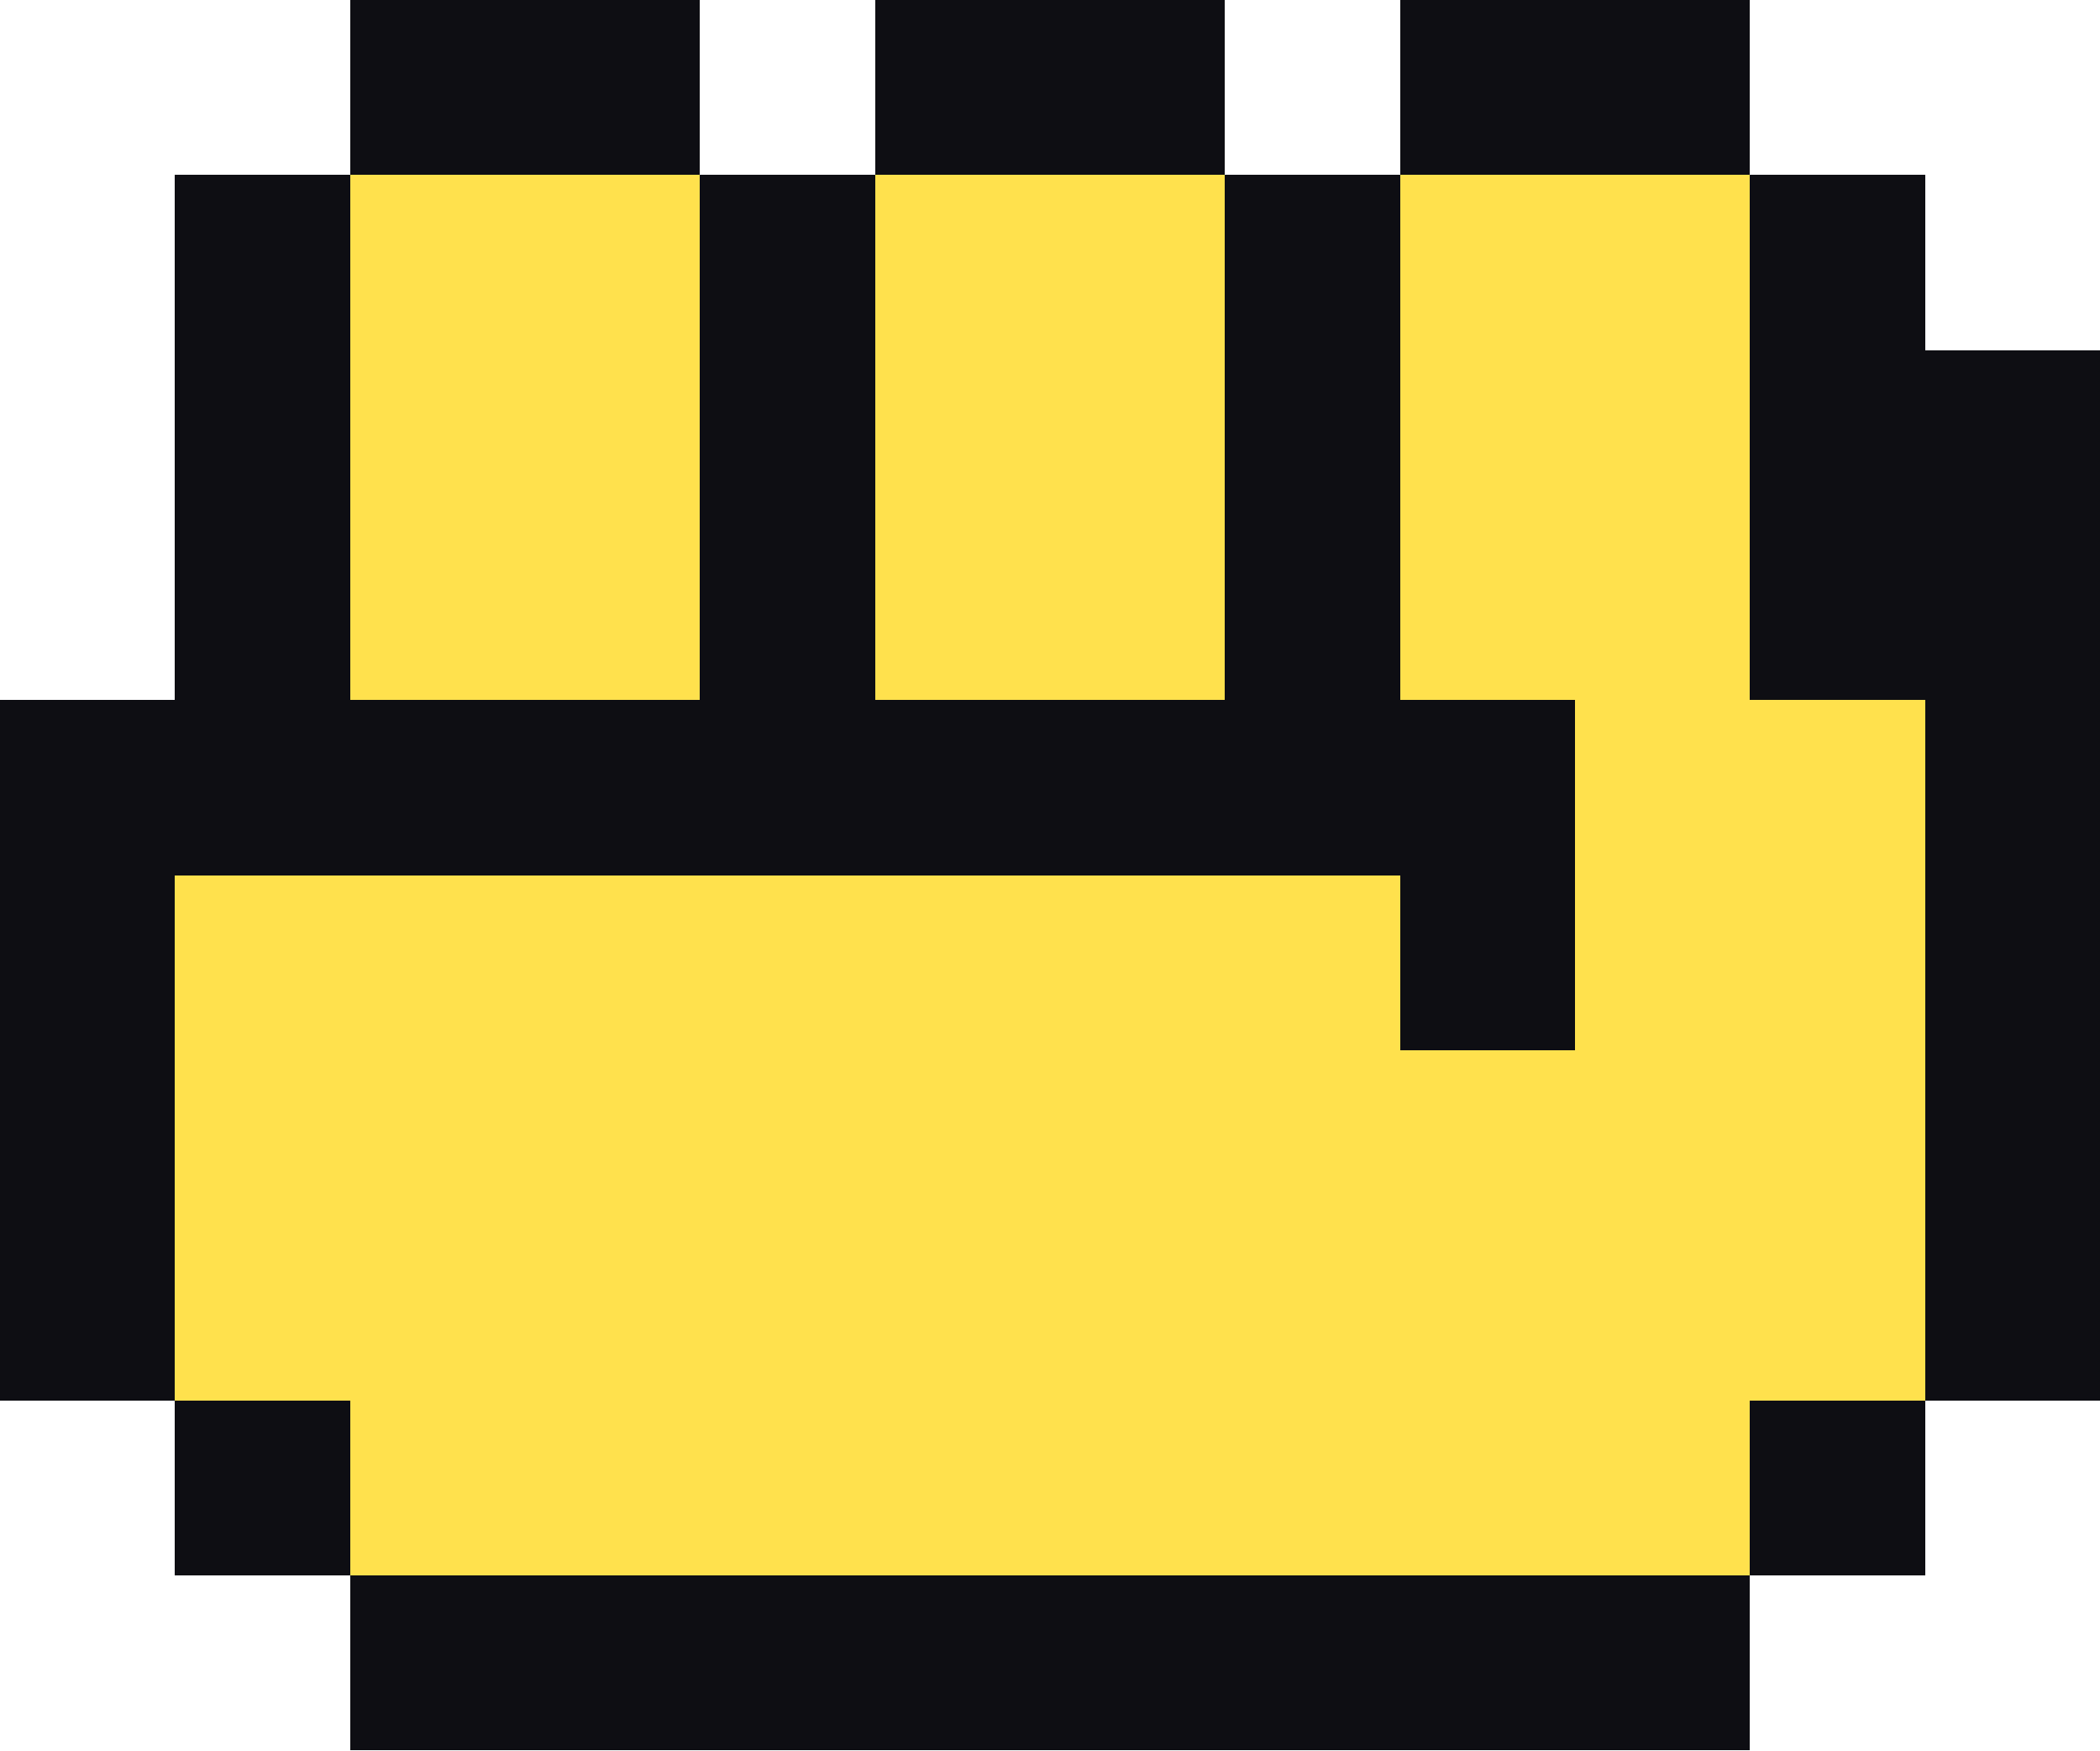
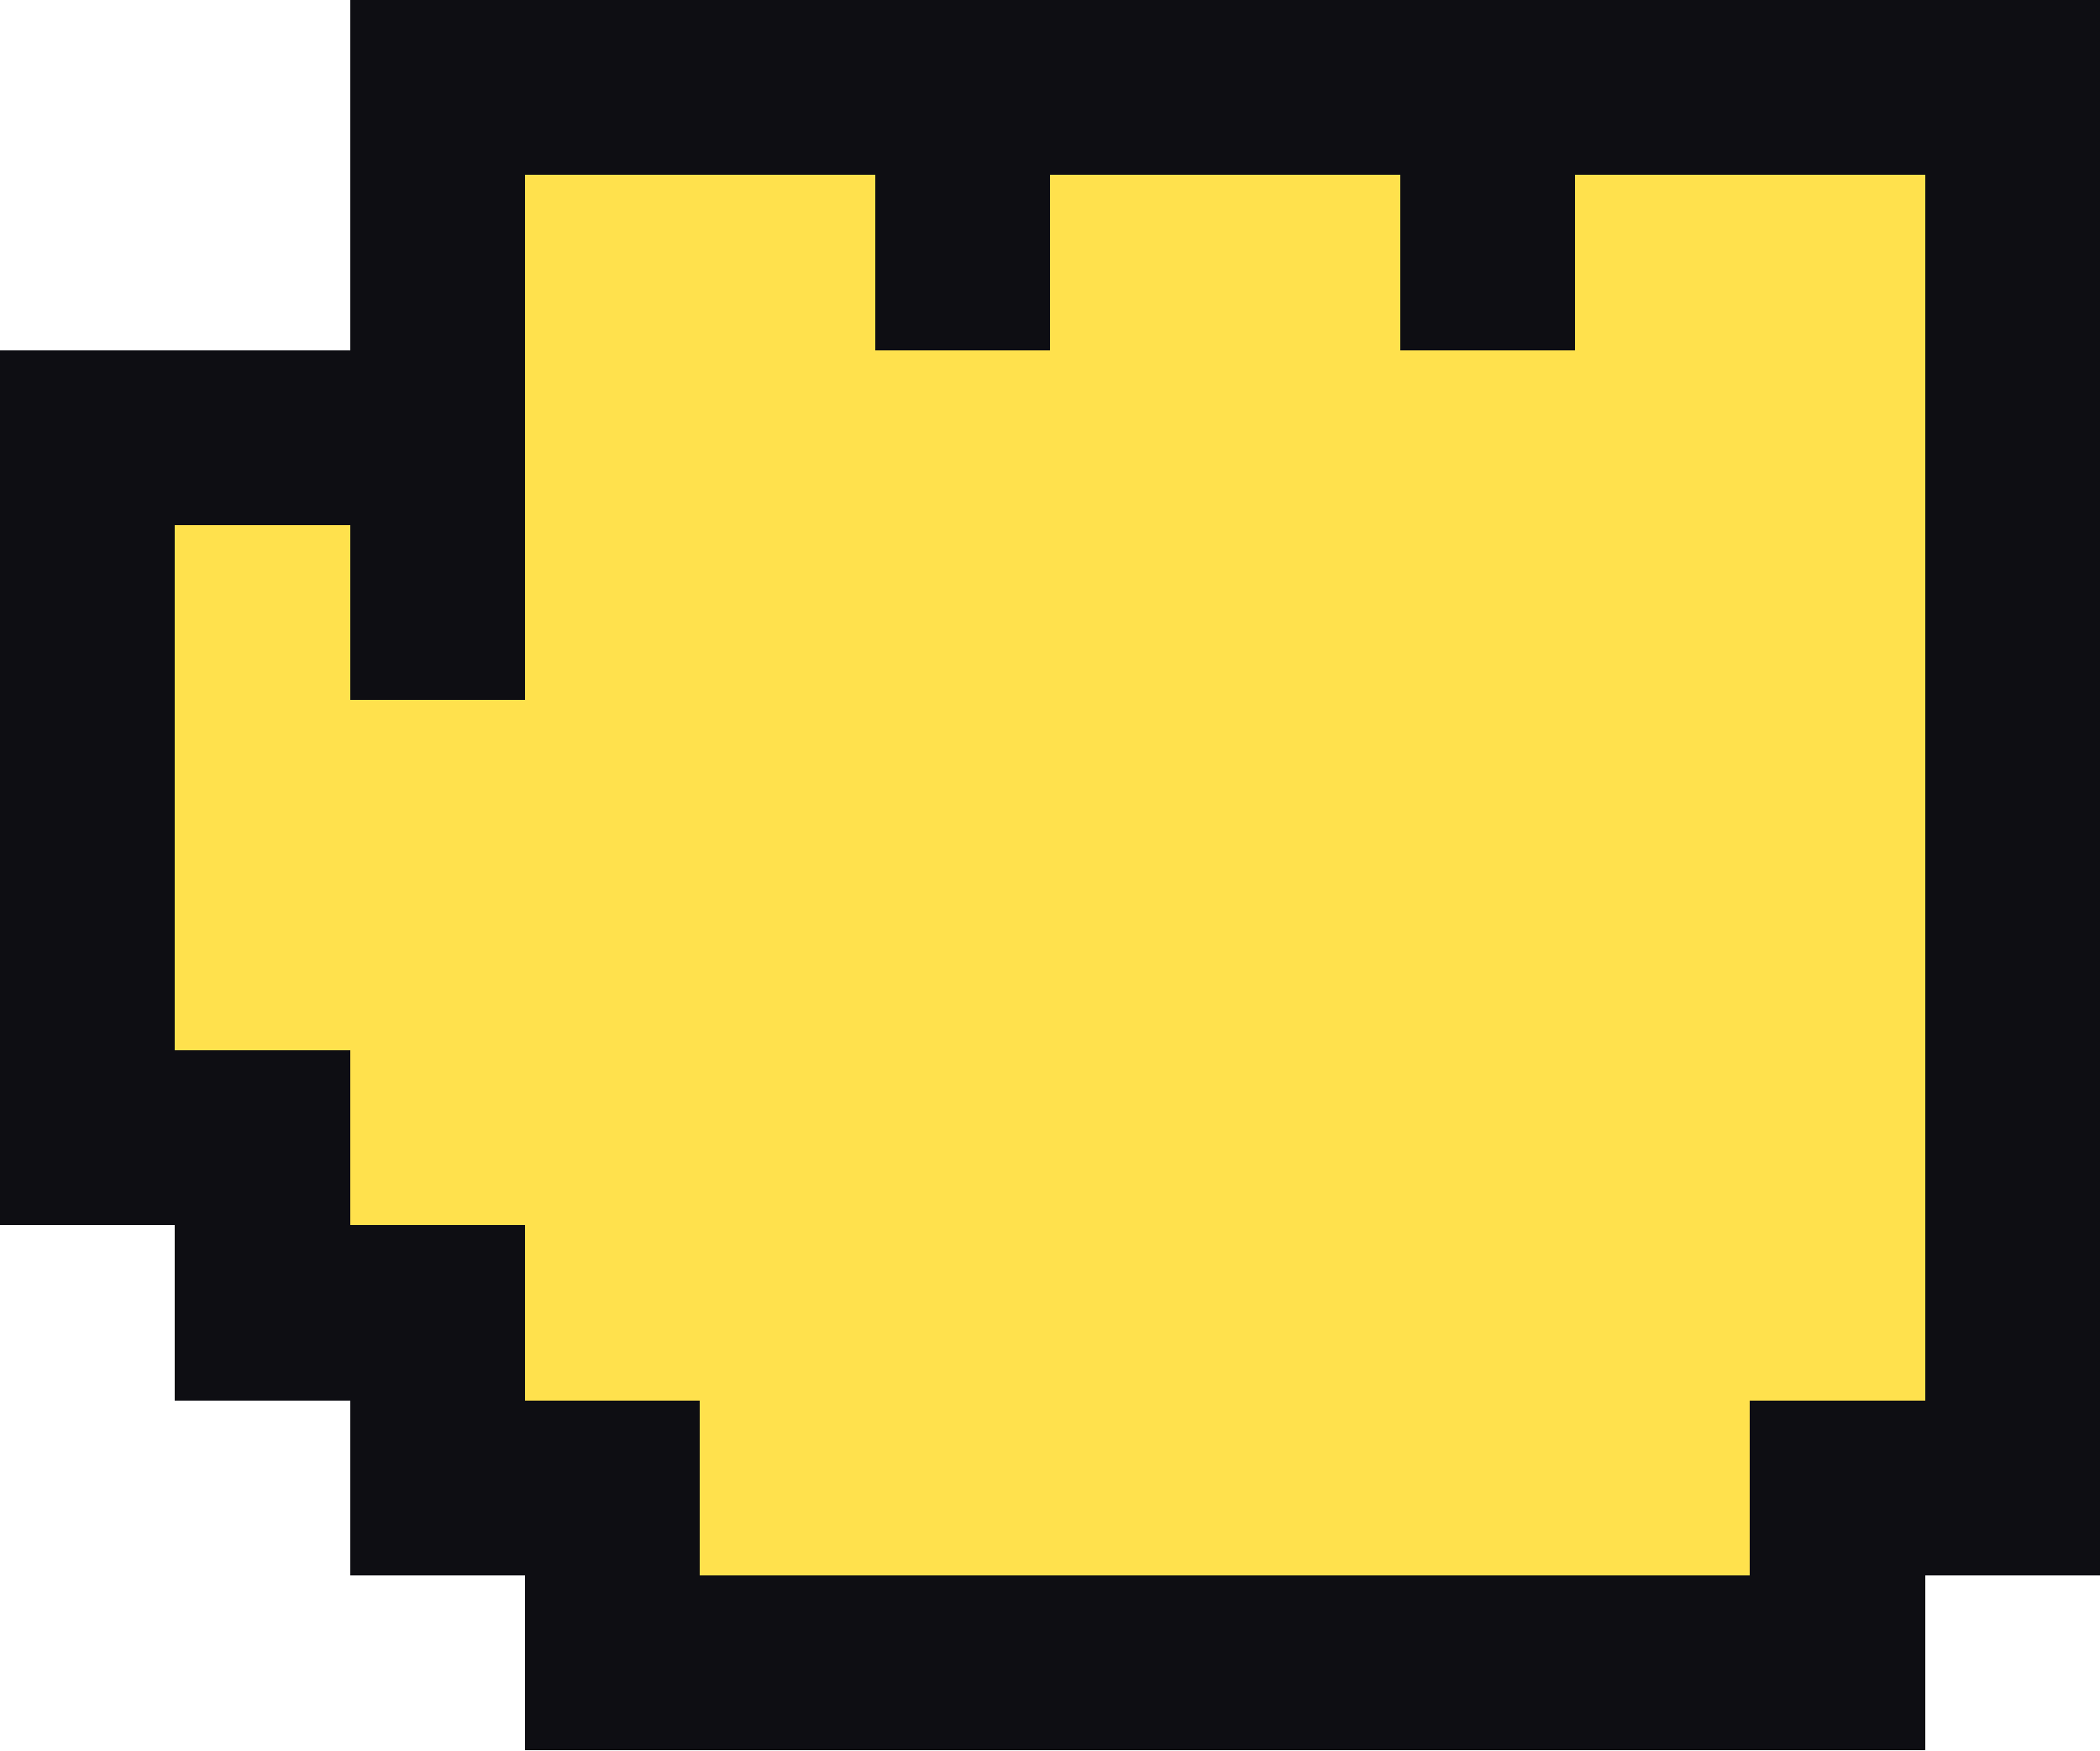
<svg xmlns="http://www.w3.org/2000/svg" width="24" height="20" viewBox="0 0 12 10" shape-rendering="crispEdges">
-   <path fill="#0e0e13" d="M2 0h1v1h-1zM3 0h1v1h-1zM5 0h1v1h-1zM6 0h1v1h-1zM8 0h1v1h-1zM9 0h1v1h-1zM1 1h1v1h-1zM4 1h1v1h-1zM7 1h1v1h-1zM10 1h1v1h-1zM1 2h1v1h-1zM4 2h1v1h-1zM7 2h1v1h-1zM10 2h1v1h-1zM11 2h1v1h-1zM1 3h1v1h-1zM4 3h1v1h-1zM7 3h1v1h-1zM10 3h1v1h-1zM11 3h1v1h-1zM0 4h1v1h-1zM1 4h1v1h-1zM2 4h1v1h-1zM3 4h1v1h-1zM4 4h1v1h-1zM5 4h1v1h-1zM6 4h1v1h-1zM7 4h1v1h-1zM8 4h1v1h-1zM11 4h1v1h-1zM0 5h1v1h-1zM8 5h1v1h-1zM11 5h1v1h-1zM0 6h1v1h-1zM11 6h1v1h-1zM0 7h1v1h-1zM11 7h1v1h-1zM1 8h1v1h-1zM10 8h1v1h-1zM2 9h1v1h-1zM3 9h1v1h-1zM4 9h1v1h-1zM5 9h1v1h-1zM6 9h1v1h-1zM7 9h1v1h-1zM8 9h1v1h-1zM9 9h1v1h-1z" />
-   <path fill="#ffe14d" d="M2 1h1v1h-1zM3 1h1v1h-1zM5 1h1v1h-1zM6 1h1v1h-1zM8 1h1v1h-1zM9 1h1v1h-1zM2 2h1v1h-1zM3 2h1v1h-1zM5 2h1v1h-1zM6 2h1v1h-1zM8 2h1v1h-1zM9 2h1v1h-1zM2 3h1v1h-1zM3 3h1v1h-1zM5 3h1v1h-1zM6 3h1v1h-1zM8 3h1v1h-1zM9 3h1v1h-1zM9 4h1v1h-1zM10 4h1v1h-1zM1 5h1v1h-1zM2 5h1v1h-1zM3 5h1v1h-1zM4 5h1v1h-1zM5 5h1v1h-1zM6 5h1v1h-1zM7 5h1v1h-1zM9 5h1v1h-1zM10 5h1v1h-1zM1 6h1v1h-1zM2 6h1v1h-1zM3 6h1v1h-1zM4 6h1v1h-1zM5 6h1v1h-1zM6 6h1v1h-1zM7 6h1v1h-1zM8 6h1v1h-1zM9 6h1v1h-1zM10 6h1v1h-1zM1 7h1v1h-1zM2 7h1v1h-1zM3 7h1v1h-1zM4 7h1v1h-1zM5 7h1v1h-1zM6 7h1v1h-1zM7 7h1v1h-1zM8 7h1v1h-1zM9 7h1v1h-1zM10 7h1v1h-1zM2 8h1v1h-1zM3 8h1v1h-1zM4 8h1v1h-1zM5 8h1v1h-1zM6 8h1v1h-1zM7 8h1v1h-1zM8 8h1v1h-1zM9 8h1v1h-1z" />
+   <path fill="#0e0e13" d="M2 0h1v1h-1zM3 0h1v1h-1zM4 0h1v1h-1zM5 0h1v1h-1zM6 0h1v1h-1zM7 0h1v1h-1zM8 0h1v1h-1zM9 0h1v1h-1zM10 0h1v1h-1zM11 0h1v1h-1zM2 1h1v1h-1zM5 1h1v1h-1zM8 1h1v1h-1zM11 1h1v1h-1zM0 2h1v1h-1zM1 2h1v1h-1zM2 2h1v1h-1zM11 2h1v1h-1zM0 3h1v1h-1zM2 3h1v1h-1zM11 3h1v1h-1zM0 4h1v1h-1zM11 4h1v1h-1zM0 5h1v1h-1zM11 5h1v1h-1zM0 6h1v1h-1zM1 6h1v1h-1zM11 6h1v1h-1zM1 7h1v1h-1zM2 7h1v1h-1zM11 7h1v1h-1zM2 8h1v1h-1zM3 8h1v1h-1zM10 8h1v1h-1zM11 8h1v1h-1zM3 9h1v1h-1zM4 9h1v1h-1zM5 9h1v1h-1zM6 9h1v1h-1zM7 9h1v1h-1zM8 9h1v1h-1zM9 9h1v1h-1zM10 9h1v1h-1z" />
+   <path fill="#ffe14d" d="M3 1h1v1h-1zM4 1h1v1h-1zM6 1h1v1h-1zM7 1h1v1h-1zM9 1h1v1h-1zM10 1h1v1h-1zM3 2h1v1h-1zM4 2h1v1h-1zM5 2h1v1h-1zM6 2h1v1h-1zM7 2h1v1h-1zM8 2h1v1h-1zM9 2h1v1h-1zM10 2h1v1h-1zM1 3h1v1h-1zM3 3h1v1h-1zM4 3h1v1h-1zM5 3h1v1h-1zM6 3h1v1h-1zM7 3h1v1h-1zM8 3h1v1h-1zM9 3h1v1h-1zM10 3h1v1h-1zM1 4h1v1h-1zM2 4h1v1h-1zM3 4h1v1h-1zM4 4h1v1h-1zM5 4h1v1h-1zM6 4h1v1h-1zM7 4h1v1h-1zM8 4h1v1h-1zM9 4h1v1h-1zM10 4h1v1h-1zM1 5h1v1h-1zM2 5h1v1h-1zM3 5h1v1h-1zM4 5h1v1h-1zM5 5h1v1h-1zM6 5h1v1h-1zM7 5h1v1h-1zM8 5h1v1h-1zM9 5h1v1h-1zM10 5h1v1h-1zM2 6h1v1h-1zM3 6h1v1h-1zM4 6h1v1h-1zM5 6h1v1h-1zM6 6h1v1h-1zM7 6h1v1h-1zM8 6h1v1h-1zM9 6h1v1h-1zM10 6h1v1h-1zM3 7h1v1h-1zM4 7h1v1h-1zM5 7h1v1h-1zM6 7h1v1h-1zM7 7h1v1h-1zM8 7h1v1h-1zM9 7h1v1h-1zM10 7h1v1h-1zM4 8h1v1h-1zM5 8h1v1h-1zM6 8h1v1h-1zM7 8h1v1h-1zM8 8h1v1h-1zM9 8h1v1h-1z" />
</svg>
